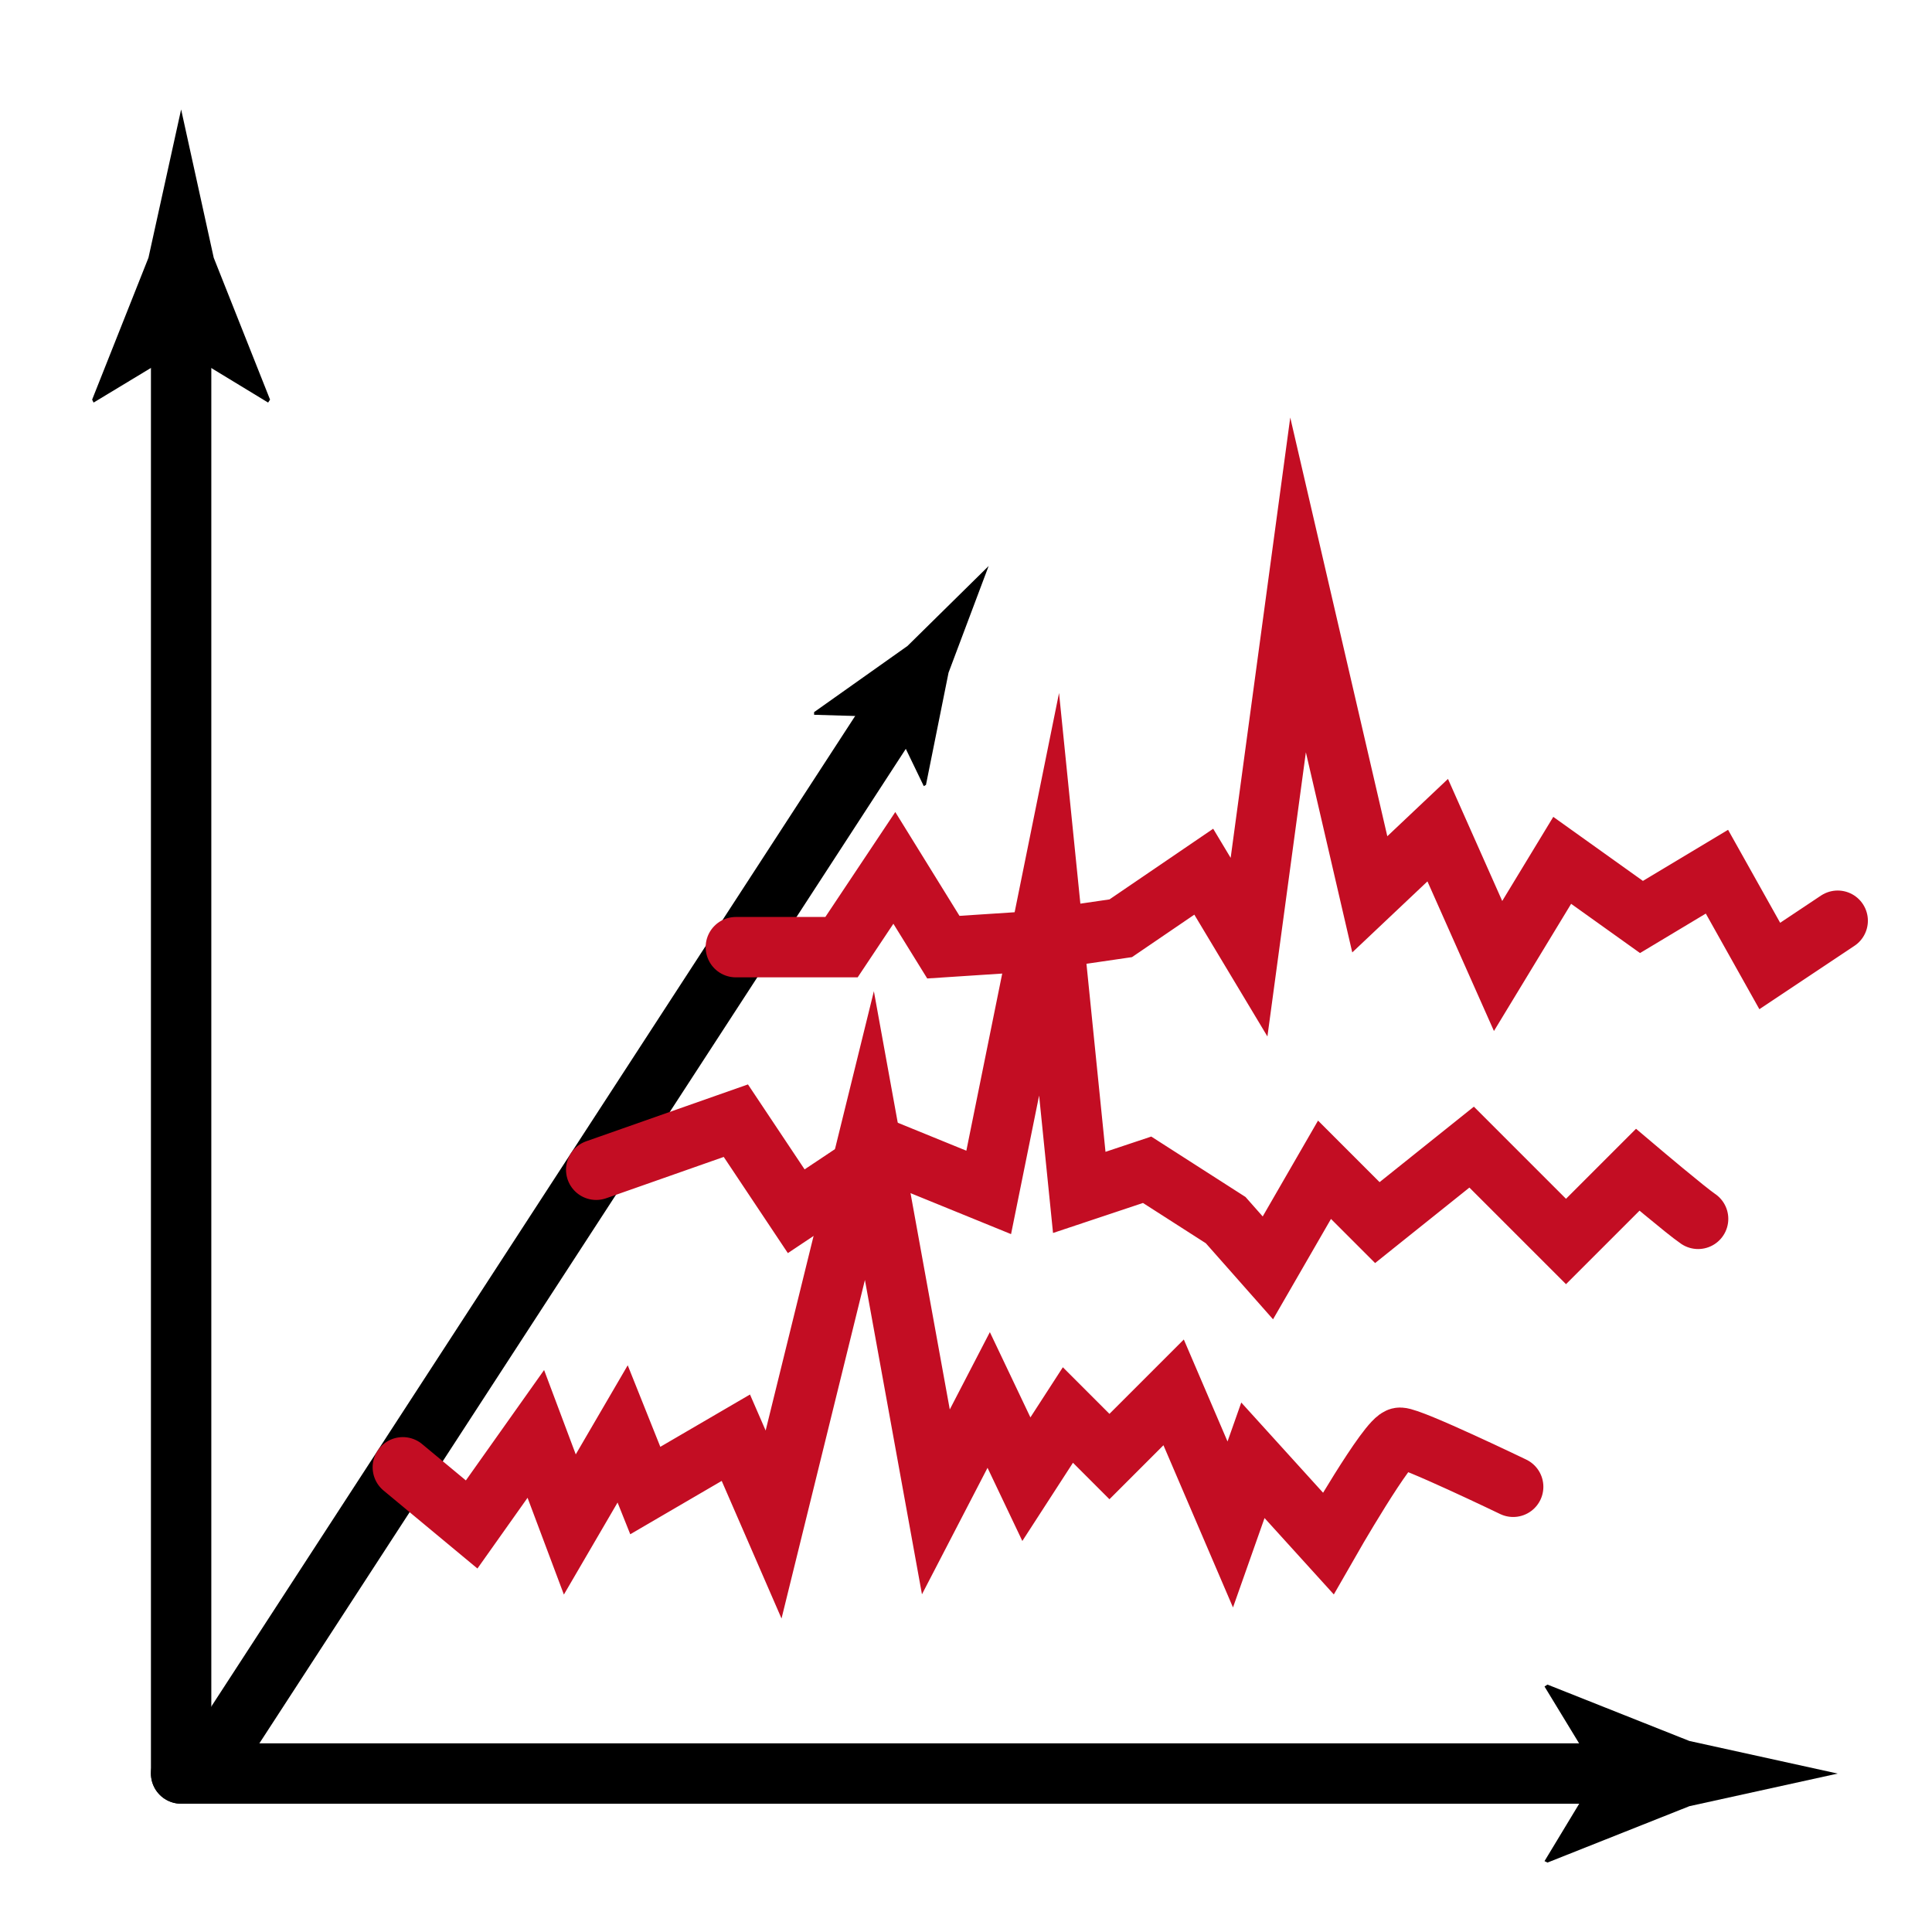
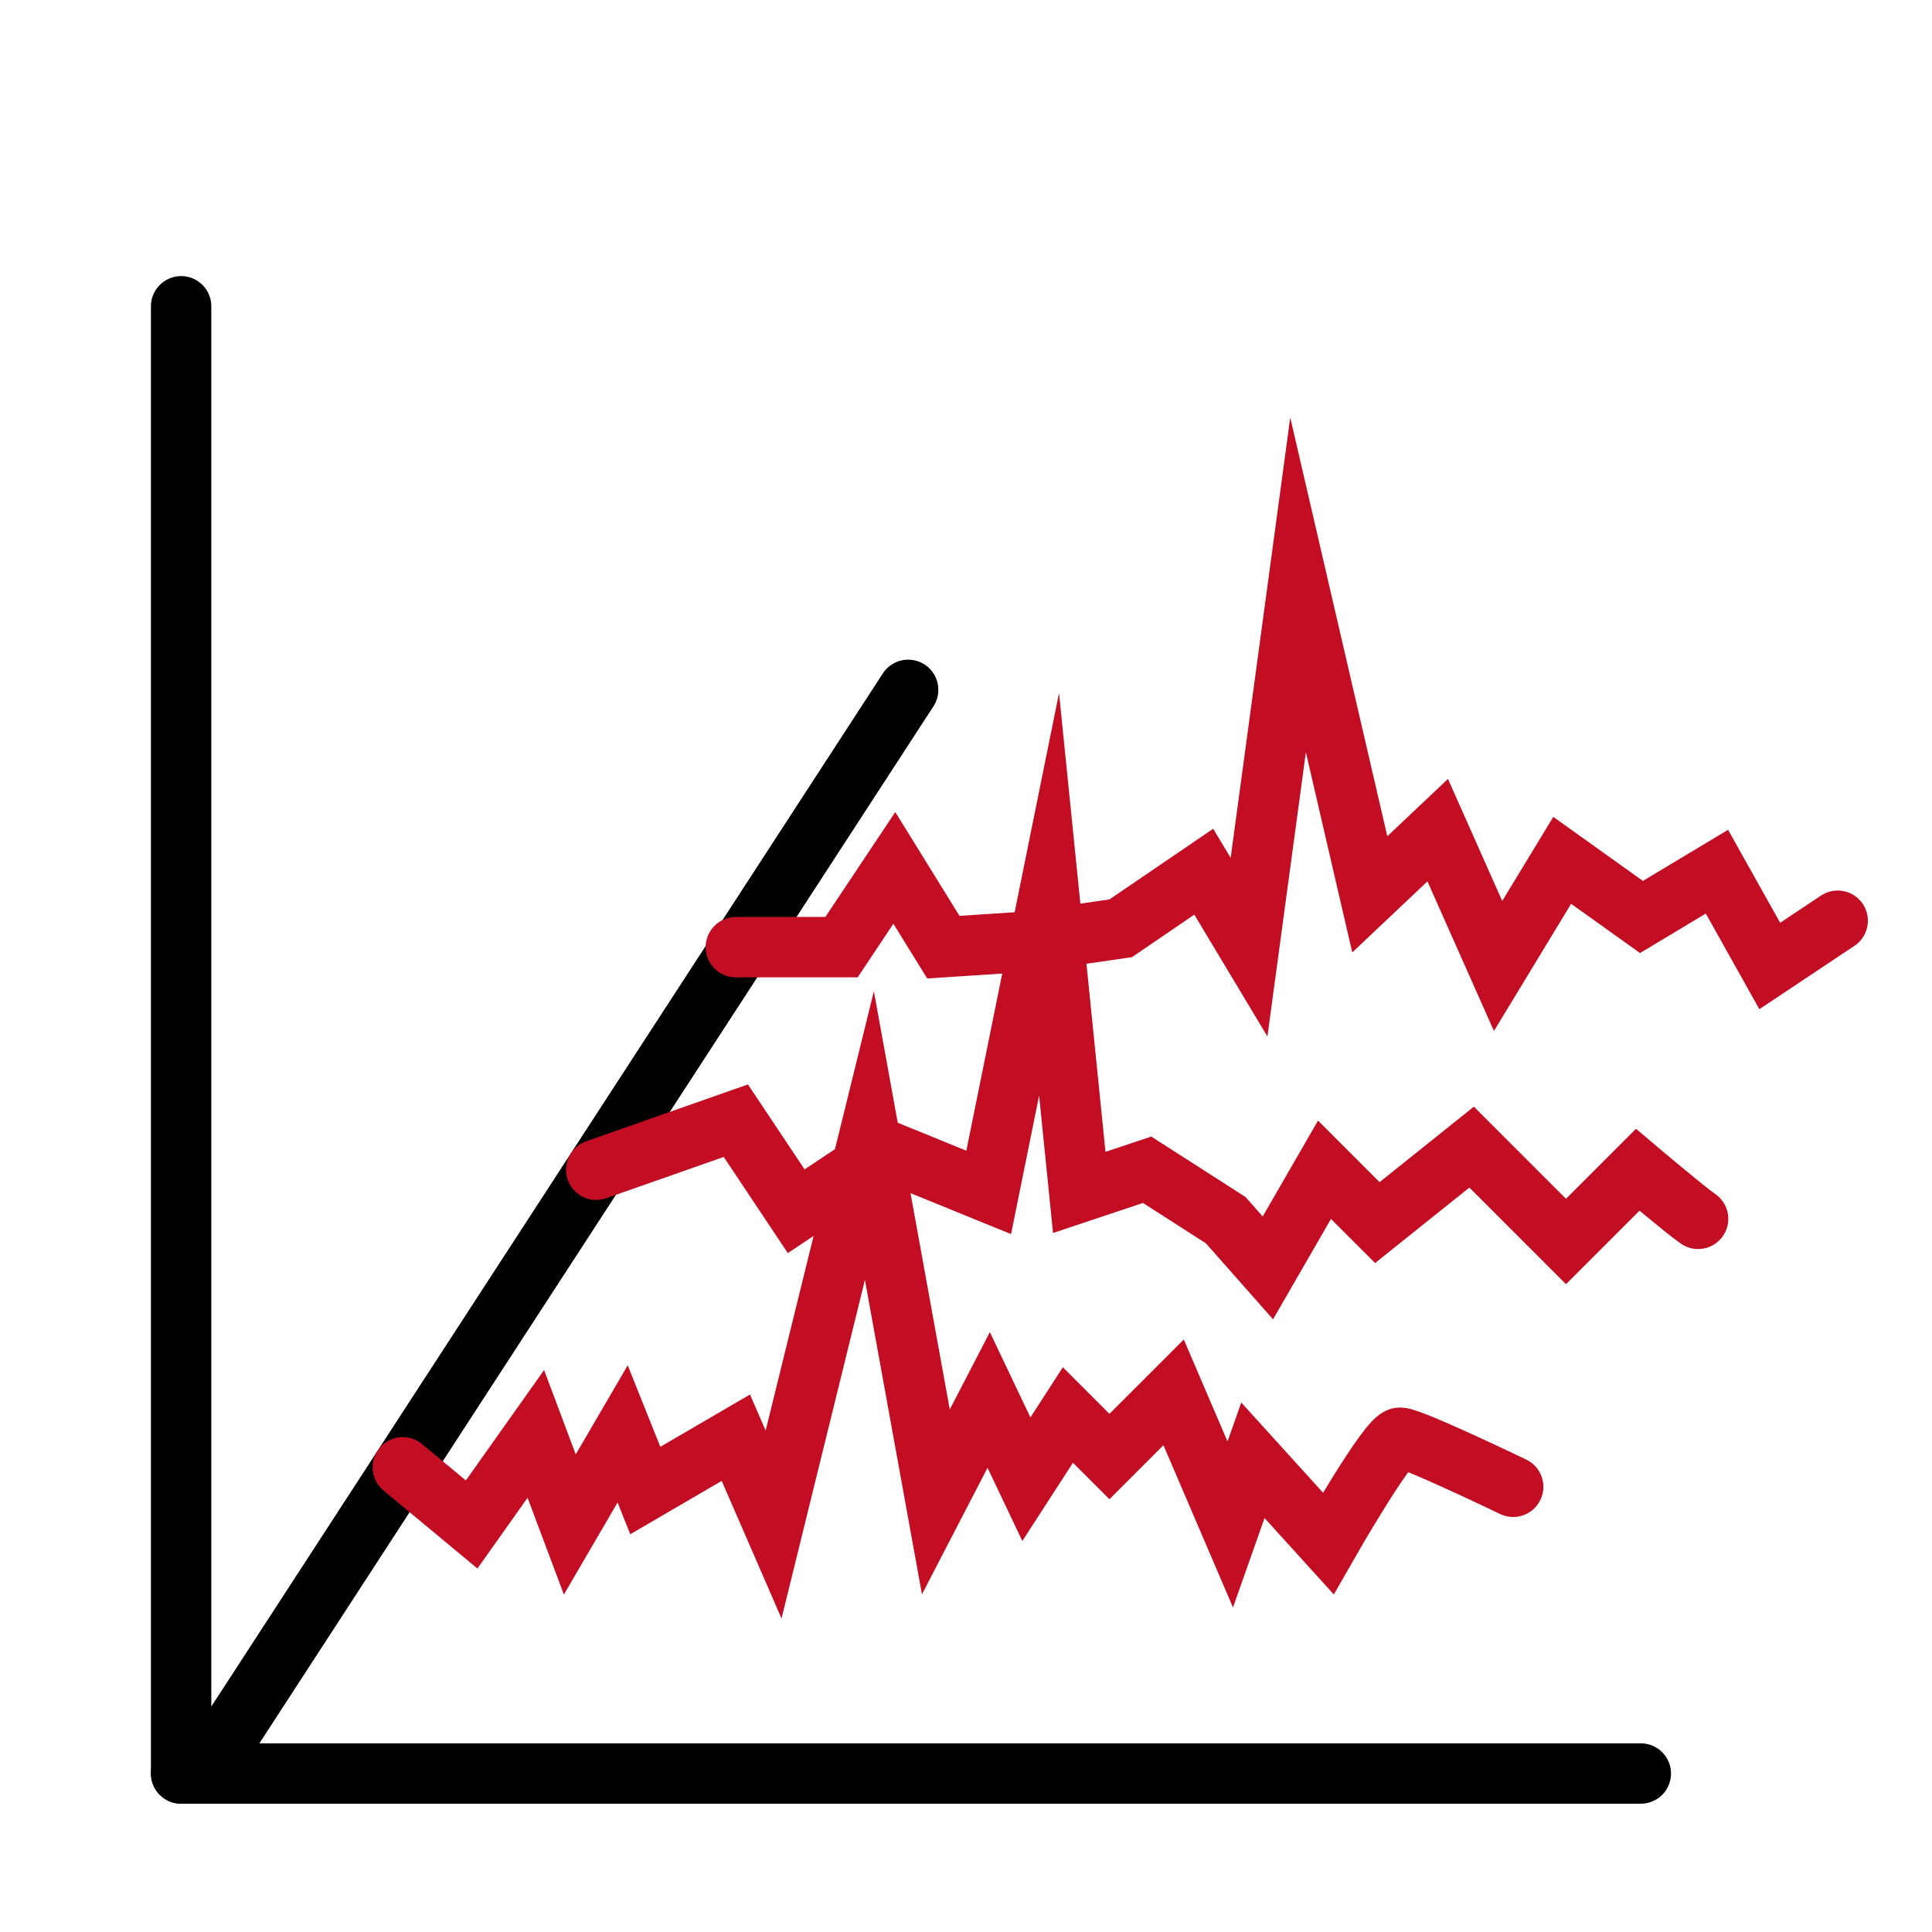
- <svg xmlns="http://www.w3.org/2000/svg" version="1.1" x="0px" y="0px" width="32px" height="32px" viewBox="0 0 32 32" enable-background="new 0 0 32 32" xml:space="preserve">
+ <svg xmlns="http://www.w3.org/2000/svg" version="1.1" id="图层_1" x="0px" y="0px" width="32px" height="32px" viewBox="0 0 32 32" enable-background="new 0 0 32 32" xml:space="preserve">
  <g id="bk">
    <g id="_x33_d">
      <g>
        <line fill="none" stroke="#000000" stroke-linecap="round" stroke-miterlimit="10" x1="3" y1="5.073" x2="3" y2="29.375" />
-         <g>
-           <path d="M3,5.792l1.441,0.876l0.032-0.049l-0.933-2.35C3.36,3.45,3.18,2.631,3,1.813C2.82,2.631,2.64,3.45,2.459,4.269      l-0.933,2.35l0.024,0.049L3,5.792z" />
-         </g>
      </g>
    </g>
    <g>
      <g>
        <line fill="none" stroke="#000000" stroke-linecap="round" stroke-miterlimit="10" x1="3" y1="29.375" x2="27.177" y2="29.375" />
-         <g>
-           <path d="M26.459,29.375l-0.877-1.441l0.049-0.032l2.351,0.934c0.818,0.18,1.638,0.359,2.456,0.54      c-0.818,0.18-1.638,0.36-2.456,0.54l-2.351,0.934l-0.049-0.024L26.459,29.375z" />
-         </g>
      </g>
    </g>
    <g>
      <g>
-         <line fill="none" stroke="#000000" stroke-miterlimit="10" x1="3.375" y1="29.375" x2="15.042" y2="11.426" />
-         <g>
-           <path d="M14.749,11.877l-1.265-0.038v-0.044l1.547-1.096c0.448-0.441,0.896-0.882,1.344-1.324      c-0.221,0.588-0.443,1.177-0.664,1.766L15.337,13l-0.036,0.021L14.749,11.877z" />
-         </g>
+         <line fill="none" stroke="#000000" stroke-linecap="round" stroke-miterlimit="10" x1="3.375" y1="29.375" x2="15.042" y2="11.426" />
      </g>
    </g>
  </g>
  <g id="stft">
    <polyline fill="none" stroke="#C30D23" stroke-linecap="round" stroke-miterlimit="10" points="12.188,15.688 13.938,15.688    14.813,14.375 15.625,15.688 17.063,15.594 18.563,15.375 19.938,14.438 20.688,15.688 21.5,9.688 22.688,14.813 23.813,13.75    24.813,16 25.875,14.25 27.188,15.188 28.438,14.438 28.438,14.438 29.313,16 30.438,15.25  " />
    <path fill="none" stroke="#C30D23" stroke-linecap="round" stroke-miterlimit="10" d="M9.875,19.375l2.313-0.813l1,1.5l1.5-1   l1.688,0.688l1-4.938l0.5,4.938L19,19.375l1.301,0.834L21,21l0.938-1.625l0.875,0.875L24.375,19l1.563,1.563l1.188-1.188   c0,0,0.813,0.688,1,0.813" />
-     <path fill="none" stroke="#C30D23" stroke-linecap="round" stroke-miterlimit="10" d="M6.672,24.303l1.14,0.947l1.063-1.5   l0.563,1.5l0.875-1.5l0.375,0.938l1.5-0.875l0.625,1.438l1.587-6.442l1.101,6.067l0.875-1.688L17,24.5l0.688-1.063l0.688,0.688   l1.063-1.063l0.938,2.188l0.375-1.063L22,25.563c0,0,1-1.75,1.188-1.75s1.875,0.813,1.875,0.813l0,0" />
+     <path fill="none" stroke="#C30D23" stroke-linecap="round" stroke-miterlimit="10" d="M6.672,24.303l1.14,0.947l1.063-1.5   l0.563,1.5l0.875-1.5l0.375,0.938l1.5-0.875l0.625,1.438l1.587-6.442l1.101,6.067l0.875-1.688L17,24.5l0.688-1.063l0.688,0.688   l1.063-1.063l0.938,2.188l0.375-1.063L22,25.563c0,0,1-1.75,1.188-1.75c0.188,0,1.875,0.813,1.875,0.813l0,0" />
  </g>
</svg>
